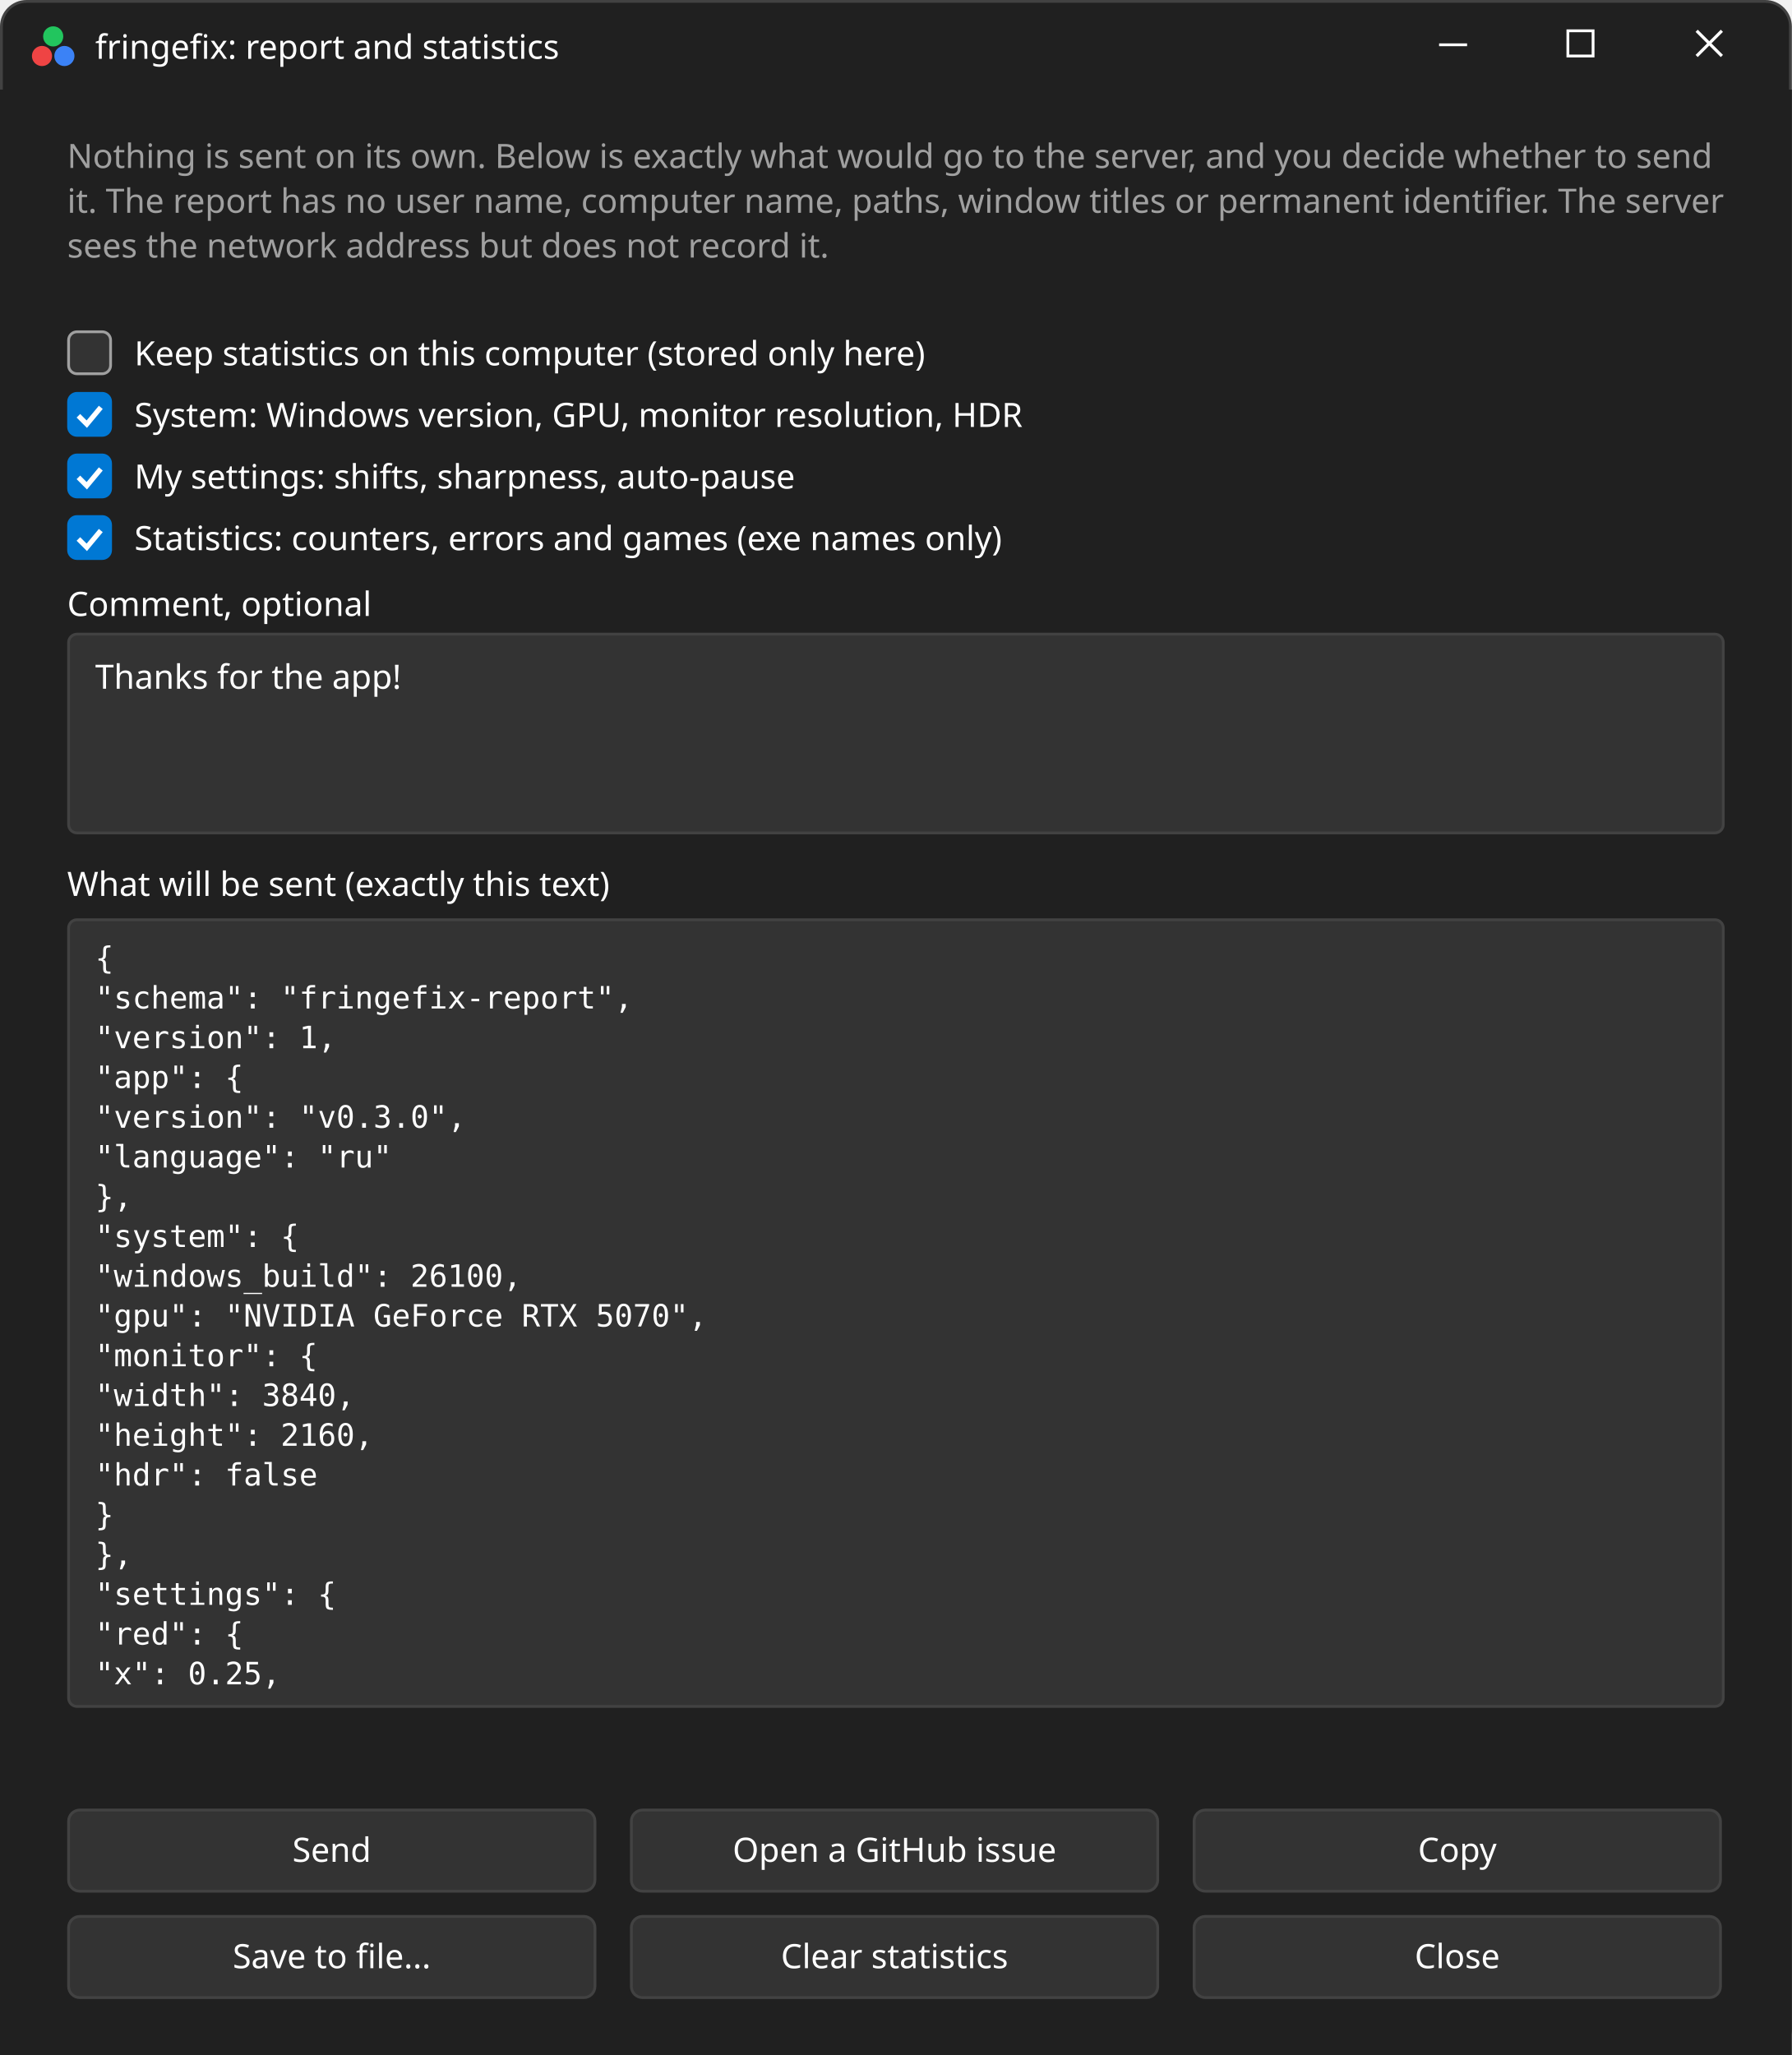
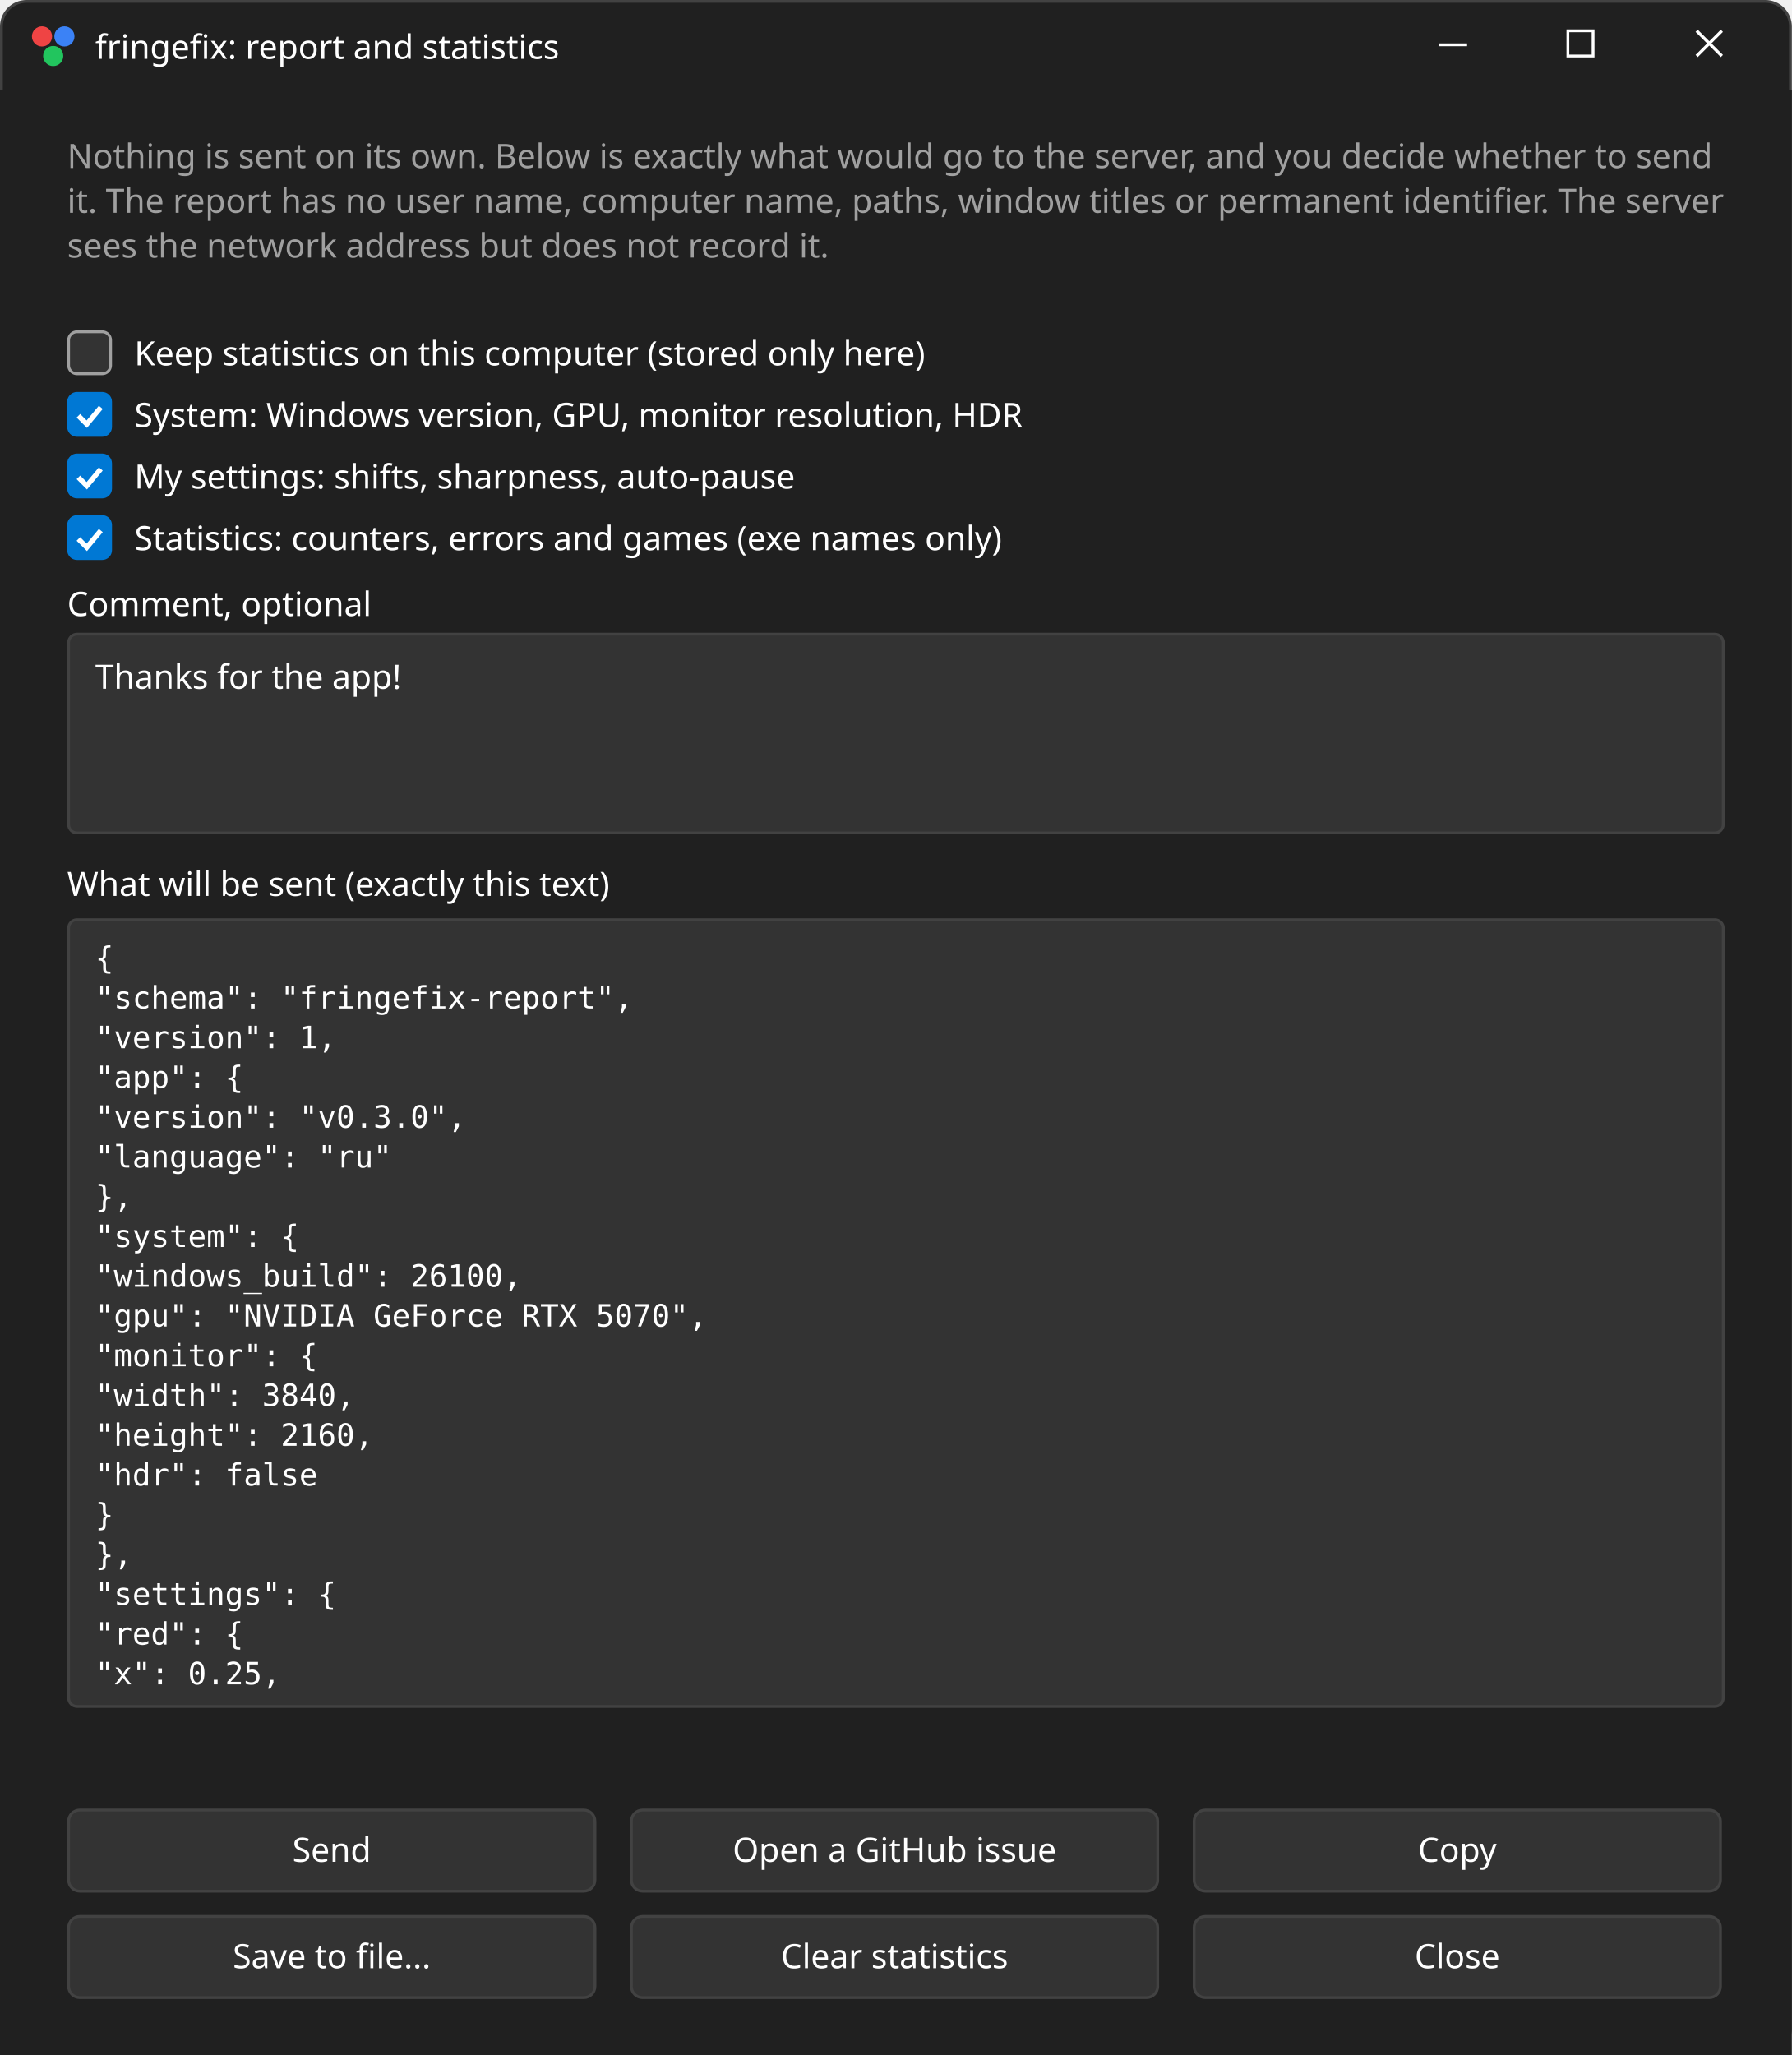
<svg xmlns="http://www.w3.org/2000/svg" viewBox="0 0 640 734" width="640" height="734" role="img" aria-label="fringefix: report and statistics">
  <rect x=".5" y=".5" width="639" height="733" rx="9" fill="#202020" stroke="#424242" />
  <g transform="translate(10 8)">
-     <circle cx="5" cy="12" r="3.6" fill="#ef4444" />
-     <circle cx="13" cy="12" r="3.6" fill="#3b82f6" />
-     <circle cx="9" cy="5" r="3.6" fill="#22c55e" />
+     <circle cx="5" cy="5" r="3.6" fill="#ef4444" />
+     <circle cx="13" cy="5" r="3.6" fill="#3b82f6" />
+     <circle cx="9" cy="12" r="3.6" fill="#22c55e" />
  </g>
  <text x="34" y="21" fill="#ffffff" font-family="'Segoe UI Variable', 'Segoe UI', system-ui, sans-serif" font-size="12">fringefix: report and statistics</text>
  <path d="M514 16h10M560 11h9v9h-9z" fill="none" stroke="#ffffff" stroke-width="1" />
  <path d="M606 11l9 9m0-9l-9 9" stroke="#ffffff" stroke-width="1.1" />
  <g transform="translate(0 32)">
    <rect width="640" height="702" fill="#202020" />
    <text x="24" y="28" fill="#a0a0a0" font-family="'Segoe UI Variable', 'Segoe UI', system-ui, sans-serif" font-size="12" font-weight="400" text-anchor="start">Nothing is sent on its own. Below is exactly what would go to the server, and you decide whether to send</text>
    <text x="24" y="44" fill="#a0a0a0" font-family="'Segoe UI Variable', 'Segoe UI', system-ui, sans-serif" font-size="12" font-weight="400" text-anchor="start">it. The report has no user name, computer name, paths, window titles or permanent identifier. The server</text>
    <text x="24" y="60" fill="#a0a0a0" font-family="'Segoe UI Variable', 'Segoe UI', system-ui, sans-serif" font-size="12" font-weight="400" text-anchor="start">sees the network address but does not record it.</text>
    <rect x="24.5" y="86.5" width="15" height="15" rx="3" fill="#333333" stroke="#a0a0a0" />
    <text x="48" y="98.5" fill="#ffffff" font-family="'Segoe UI Variable', 'Segoe UI', system-ui, sans-serif" font-size="12" font-weight="400" text-anchor="start">Keep statistics on this computer (stored only here)</text>
    <rect x="24.5" y="108.5" width="15" height="15" rx="3" fill="#0078d4" stroke="#0078d4" />
    <path d="M28 116.5l3 3 5-6" fill="none" stroke="#fff" stroke-width="1.8" />
    <text x="48" y="120.5" fill="#ffffff" font-family="'Segoe UI Variable', 'Segoe UI', system-ui, sans-serif" font-size="12" font-weight="400" text-anchor="start">System: Windows version, GPU, monitor resolution, HDR</text>
    <rect x="24.5" y="130.5" width="15" height="15" rx="3" fill="#0078d4" stroke="#0078d4" />
    <path d="M28 138.5l3 3 5-6" fill="none" stroke="#fff" stroke-width="1.8" />
    <text x="48" y="142.5" fill="#ffffff" font-family="'Segoe UI Variable', 'Segoe UI', system-ui, sans-serif" font-size="12" font-weight="400" text-anchor="start">My settings: shifts, sharpness, auto-pause</text>
    <rect x="24.5" y="152.5" width="15" height="15" rx="3" fill="#0078d4" stroke="#0078d4" />
    <path d="M28 160.5l3 3 5-6" fill="none" stroke="#fff" stroke-width="1.8" />
    <text x="48" y="164.5" fill="#ffffff" font-family="'Segoe UI Variable', 'Segoe UI', system-ui, sans-serif" font-size="12" font-weight="400" text-anchor="start">Statistics: counters, errors and games (exe names only)</text>
    <text x="24" y="188" fill="#ffffff" font-family="'Segoe UI Variable', 'Segoe UI', system-ui, sans-serif" font-size="12" font-weight="400" text-anchor="start">Comment, optional</text>
    <rect x="24.5" y="194.5" width="591" height="71" rx="3" fill="#333333" stroke="#424242" />
    <text x="609" y="234.0" fill="#ffffff" font-family="'Segoe UI Variable', 'Segoe UI', system-ui, sans-serif" font-size="12" font-weight="400" text-anchor="end" />
    <text x="34" y="214" fill="#ffffff" font-family="'Segoe UI Variable', 'Segoe UI', system-ui, sans-serif" font-size="12" font-weight="400" text-anchor="start">Thanks for the app!</text>
    <text x="24" y="288" fill="#ffffff" font-family="'Segoe UI Variable', 'Segoe UI', system-ui, sans-serif" font-size="12" font-weight="400" text-anchor="start">What will be sent (exactly this text)</text>
    <rect x="24.5" y="296.5" width="591" height="281" rx="3" fill="#333333" stroke="#424242" />
    <text x="34" y="314.0" fill="#ffffff" font-family="Consolas, 'Cascadia Mono', ui-monospace, monospace" font-size="11" font-weight="400" text-anchor="start">{</text>
    <text x="34" y="328.2" fill="#ffffff" font-family="Consolas, 'Cascadia Mono', ui-monospace, monospace" font-size="11" font-weight="400" text-anchor="start">  "schema": "fringefix-report",</text>
    <text x="34" y="342.4" fill="#ffffff" font-family="Consolas, 'Cascadia Mono', ui-monospace, monospace" font-size="11" font-weight="400" text-anchor="start">  "version": 1,</text>
    <text x="34" y="356.6" fill="#ffffff" font-family="Consolas, 'Cascadia Mono', ui-monospace, monospace" font-size="11" font-weight="400" text-anchor="start">  "app": {</text>
    <text x="34" y="370.8" fill="#ffffff" font-family="Consolas, 'Cascadia Mono', ui-monospace, monospace" font-size="11" font-weight="400" text-anchor="start">    "version": "v0.3.0",</text>
    <text x="34" y="385.0" fill="#ffffff" font-family="Consolas, 'Cascadia Mono', ui-monospace, monospace" font-size="11" font-weight="400" text-anchor="start">    "language": "ru"</text>
    <text x="34" y="399.2" fill="#ffffff" font-family="Consolas, 'Cascadia Mono', ui-monospace, monospace" font-size="11" font-weight="400" text-anchor="start">  },</text>
    <text x="34" y="413.4" fill="#ffffff" font-family="Consolas, 'Cascadia Mono', ui-monospace, monospace" font-size="11" font-weight="400" text-anchor="start">  "system": {</text>
    <text x="34" y="427.6" fill="#ffffff" font-family="Consolas, 'Cascadia Mono', ui-monospace, monospace" font-size="11" font-weight="400" text-anchor="start">    "windows_build": 26100,</text>
    <text x="34" y="441.8" fill="#ffffff" font-family="Consolas, 'Cascadia Mono', ui-monospace, monospace" font-size="11" font-weight="400" text-anchor="start">    "gpu": "NVIDIA GeForce RTX 5070",</text>
    <text x="34" y="456.0" fill="#ffffff" font-family="Consolas, 'Cascadia Mono', ui-monospace, monospace" font-size="11" font-weight="400" text-anchor="start">    "monitor": {</text>
    <text x="34" y="470.2" fill="#ffffff" font-family="Consolas, 'Cascadia Mono', ui-monospace, monospace" font-size="11" font-weight="400" text-anchor="start">      "width": 3840,</text>
    <text x="34" y="484.4" fill="#ffffff" font-family="Consolas, 'Cascadia Mono', ui-monospace, monospace" font-size="11" font-weight="400" text-anchor="start">      "height": 2160,</text>
    <text x="34" y="498.6" fill="#ffffff" font-family="Consolas, 'Cascadia Mono', ui-monospace, monospace" font-size="11" font-weight="400" text-anchor="start">      "hdr": false</text>
    <text x="34" y="512.8" fill="#ffffff" font-family="Consolas, 'Cascadia Mono', ui-monospace, monospace" font-size="11" font-weight="400" text-anchor="start">    }</text>
    <text x="34" y="527.0" fill="#ffffff" font-family="Consolas, 'Cascadia Mono', ui-monospace, monospace" font-size="11" font-weight="400" text-anchor="start">  },</text>
    <text x="34" y="541.2" fill="#ffffff" font-family="Consolas, 'Cascadia Mono', ui-monospace, monospace" font-size="11" font-weight="400" text-anchor="start">  "settings": {</text>
    <text x="34" y="555.4" fill="#ffffff" font-family="Consolas, 'Cascadia Mono', ui-monospace, monospace" font-size="11" font-weight="400" text-anchor="start">    "red": {</text>
    <text x="34" y="569.6" fill="#ffffff" font-family="Consolas, 'Cascadia Mono', ui-monospace, monospace" font-size="11" font-weight="400" text-anchor="start">      "x": 0.25,</text>
    <rect x="24.5" y="614.5" width="188" height="29" rx="4" fill="#333333" stroke="#424242" />
    <text x="118.5" y="633.0" fill="#ffffff" font-family="'Segoe UI Variable', 'Segoe UI', system-ui, sans-serif" font-size="12" font-weight="400" text-anchor="middle">Send</text>
    <rect x="225.5" y="614.5" width="188" height="29" rx="4" fill="#333333" stroke="#424242" />
    <text x="319.5" y="633.0" fill="#ffffff" font-family="'Segoe UI Variable', 'Segoe UI', system-ui, sans-serif" font-size="12" font-weight="400" text-anchor="middle">Open a GitHub issue</text>
    <rect x="426.5" y="614.5" width="188" height="29" rx="4" fill="#333333" stroke="#424242" />
    <text x="520.5" y="633.0" fill="#ffffff" font-family="'Segoe UI Variable', 'Segoe UI', system-ui, sans-serif" font-size="12" font-weight="400" text-anchor="middle">Copy</text>
    <rect x="24.5" y="652.5" width="188" height="29" rx="4" fill="#333333" stroke="#424242" />
    <text x="118.5" y="671.0" fill="#ffffff" font-family="'Segoe UI Variable', 'Segoe UI', system-ui, sans-serif" font-size="12" font-weight="400" text-anchor="middle">Save to file...</text>
    <rect x="225.5" y="652.5" width="188" height="29" rx="4" fill="#333333" stroke="#424242" />
    <text x="319.5" y="671.0" fill="#ffffff" font-family="'Segoe UI Variable', 'Segoe UI', system-ui, sans-serif" font-size="12" font-weight="400" text-anchor="middle">Clear statistics</text>
    <rect x="426.5" y="652.5" width="188" height="29" rx="4" fill="#333333" stroke="#424242" />
    <text x="520.5" y="671.0" fill="#ffffff" font-family="'Segoe UI Variable', 'Segoe UI', system-ui, sans-serif" font-size="12" font-weight="400" text-anchor="middle">Close</text>
  </g>
</svg>
